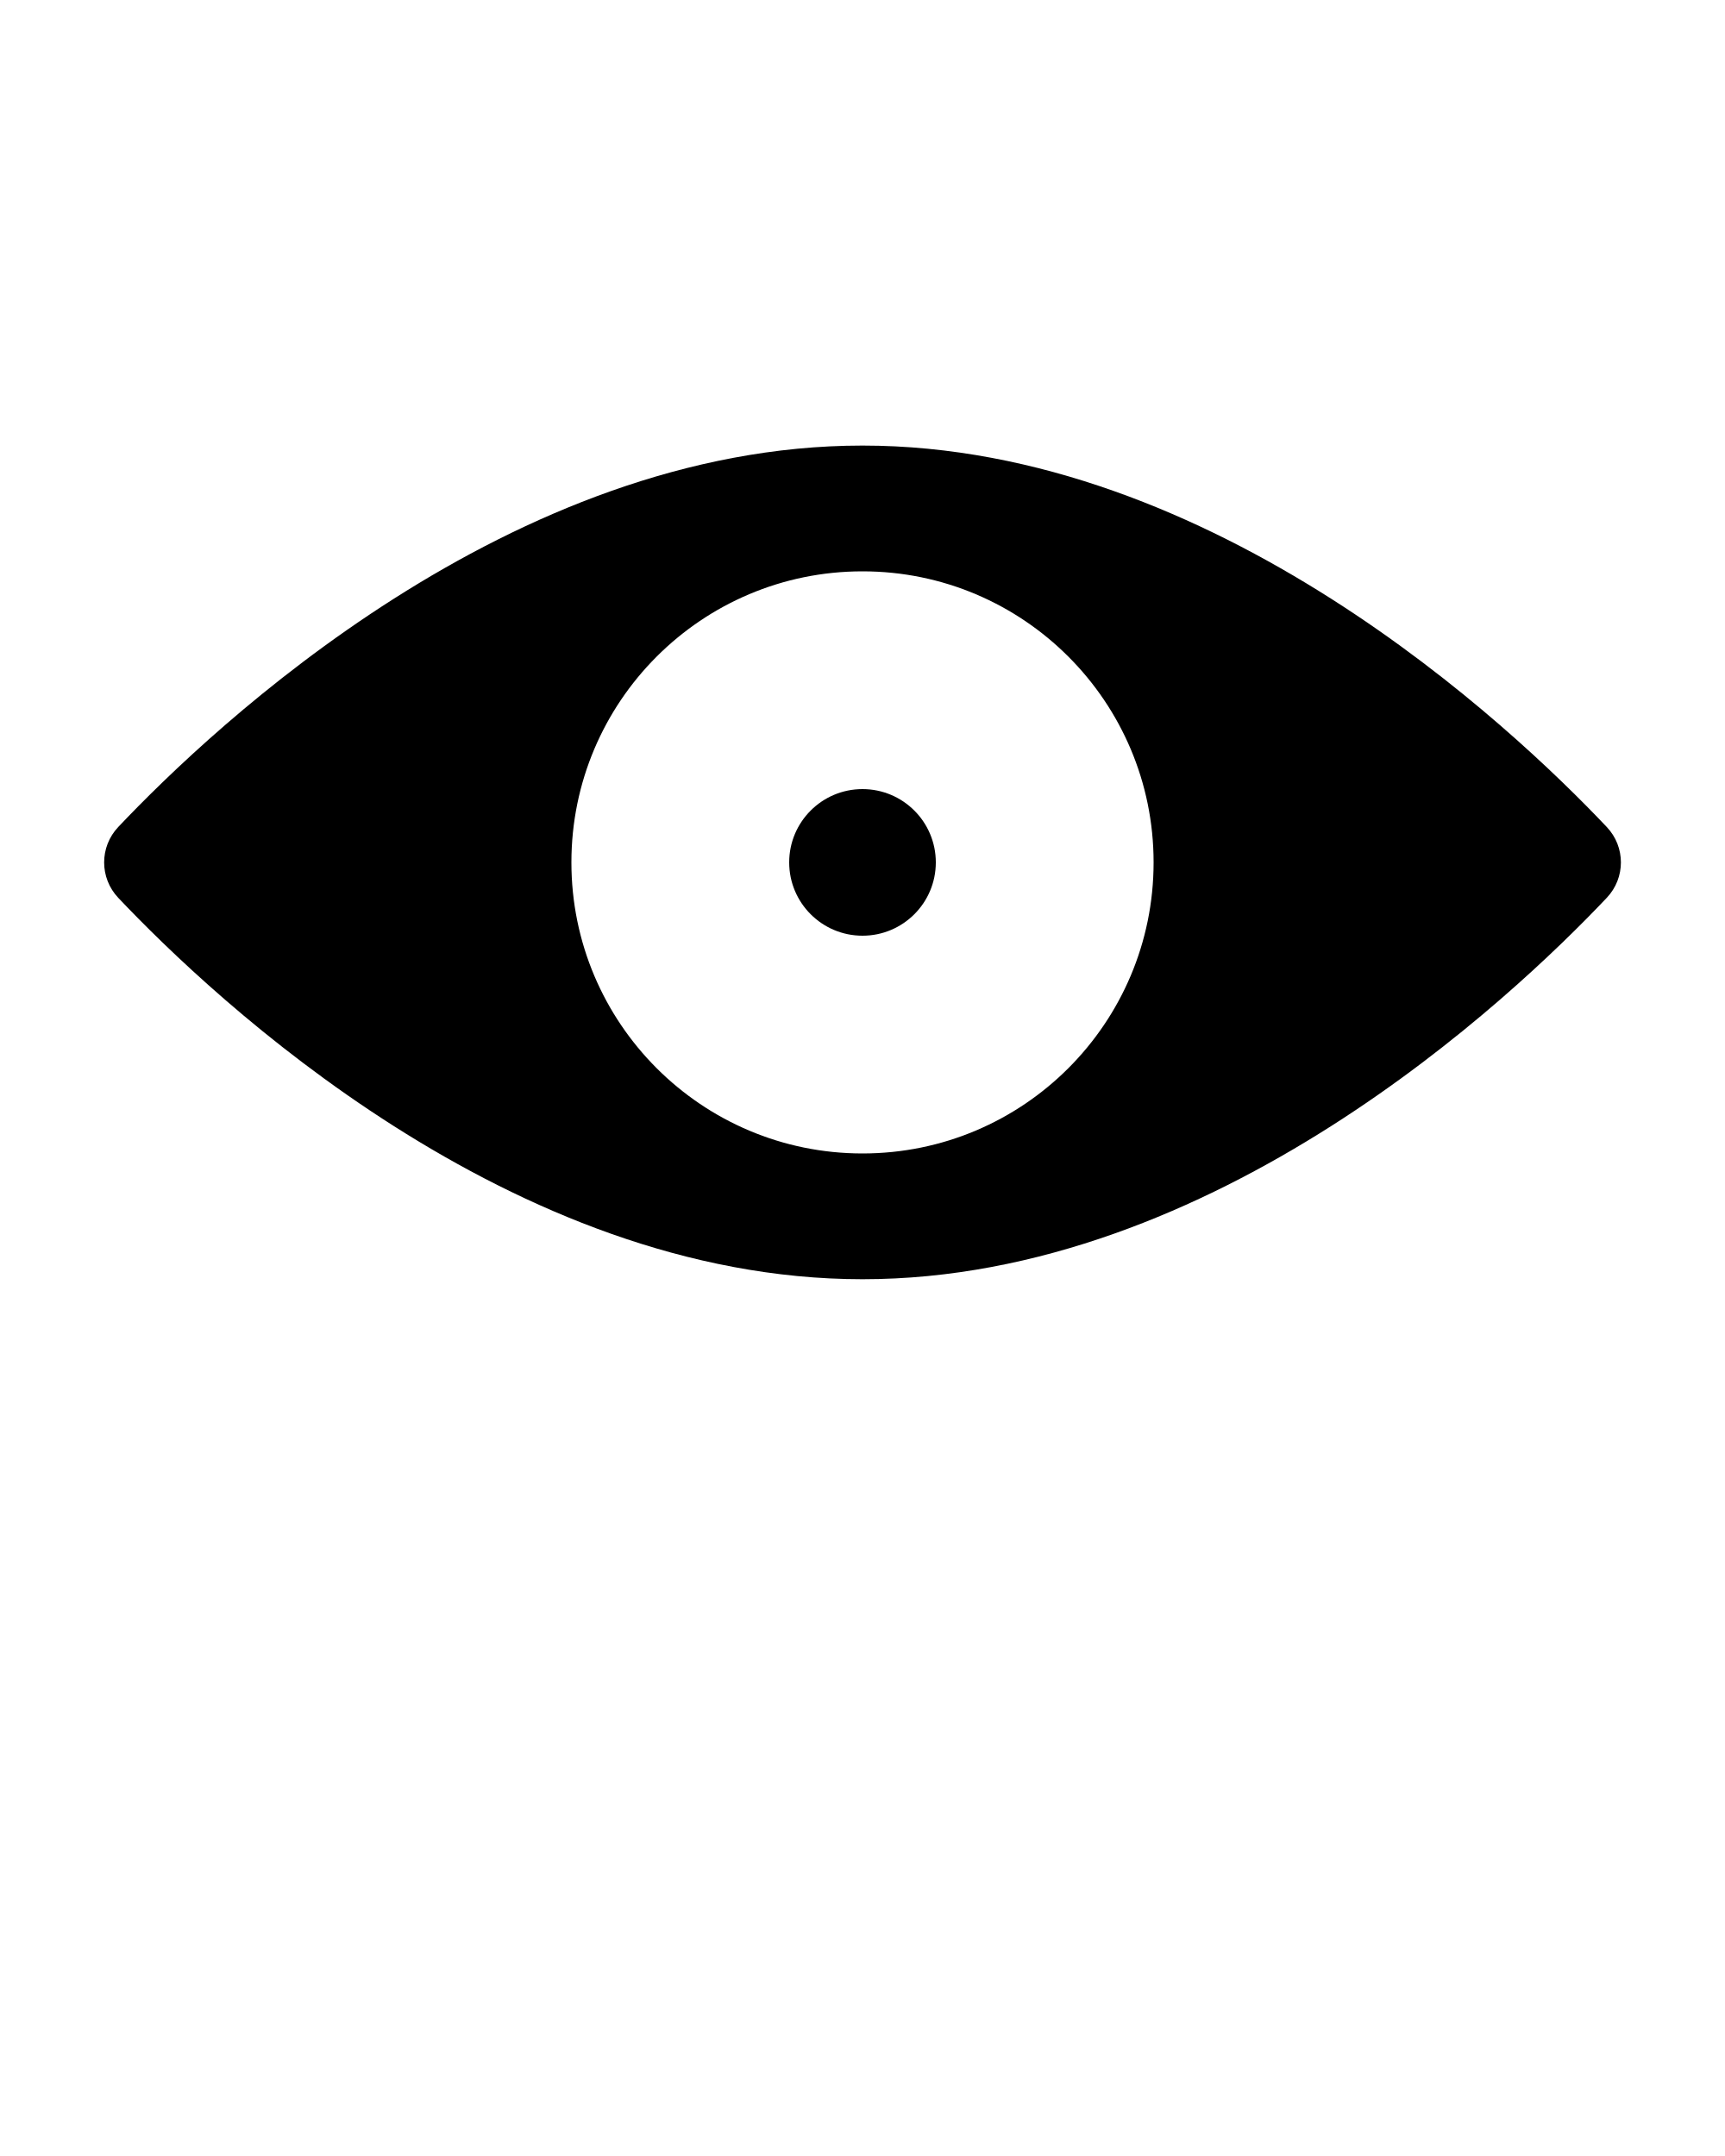
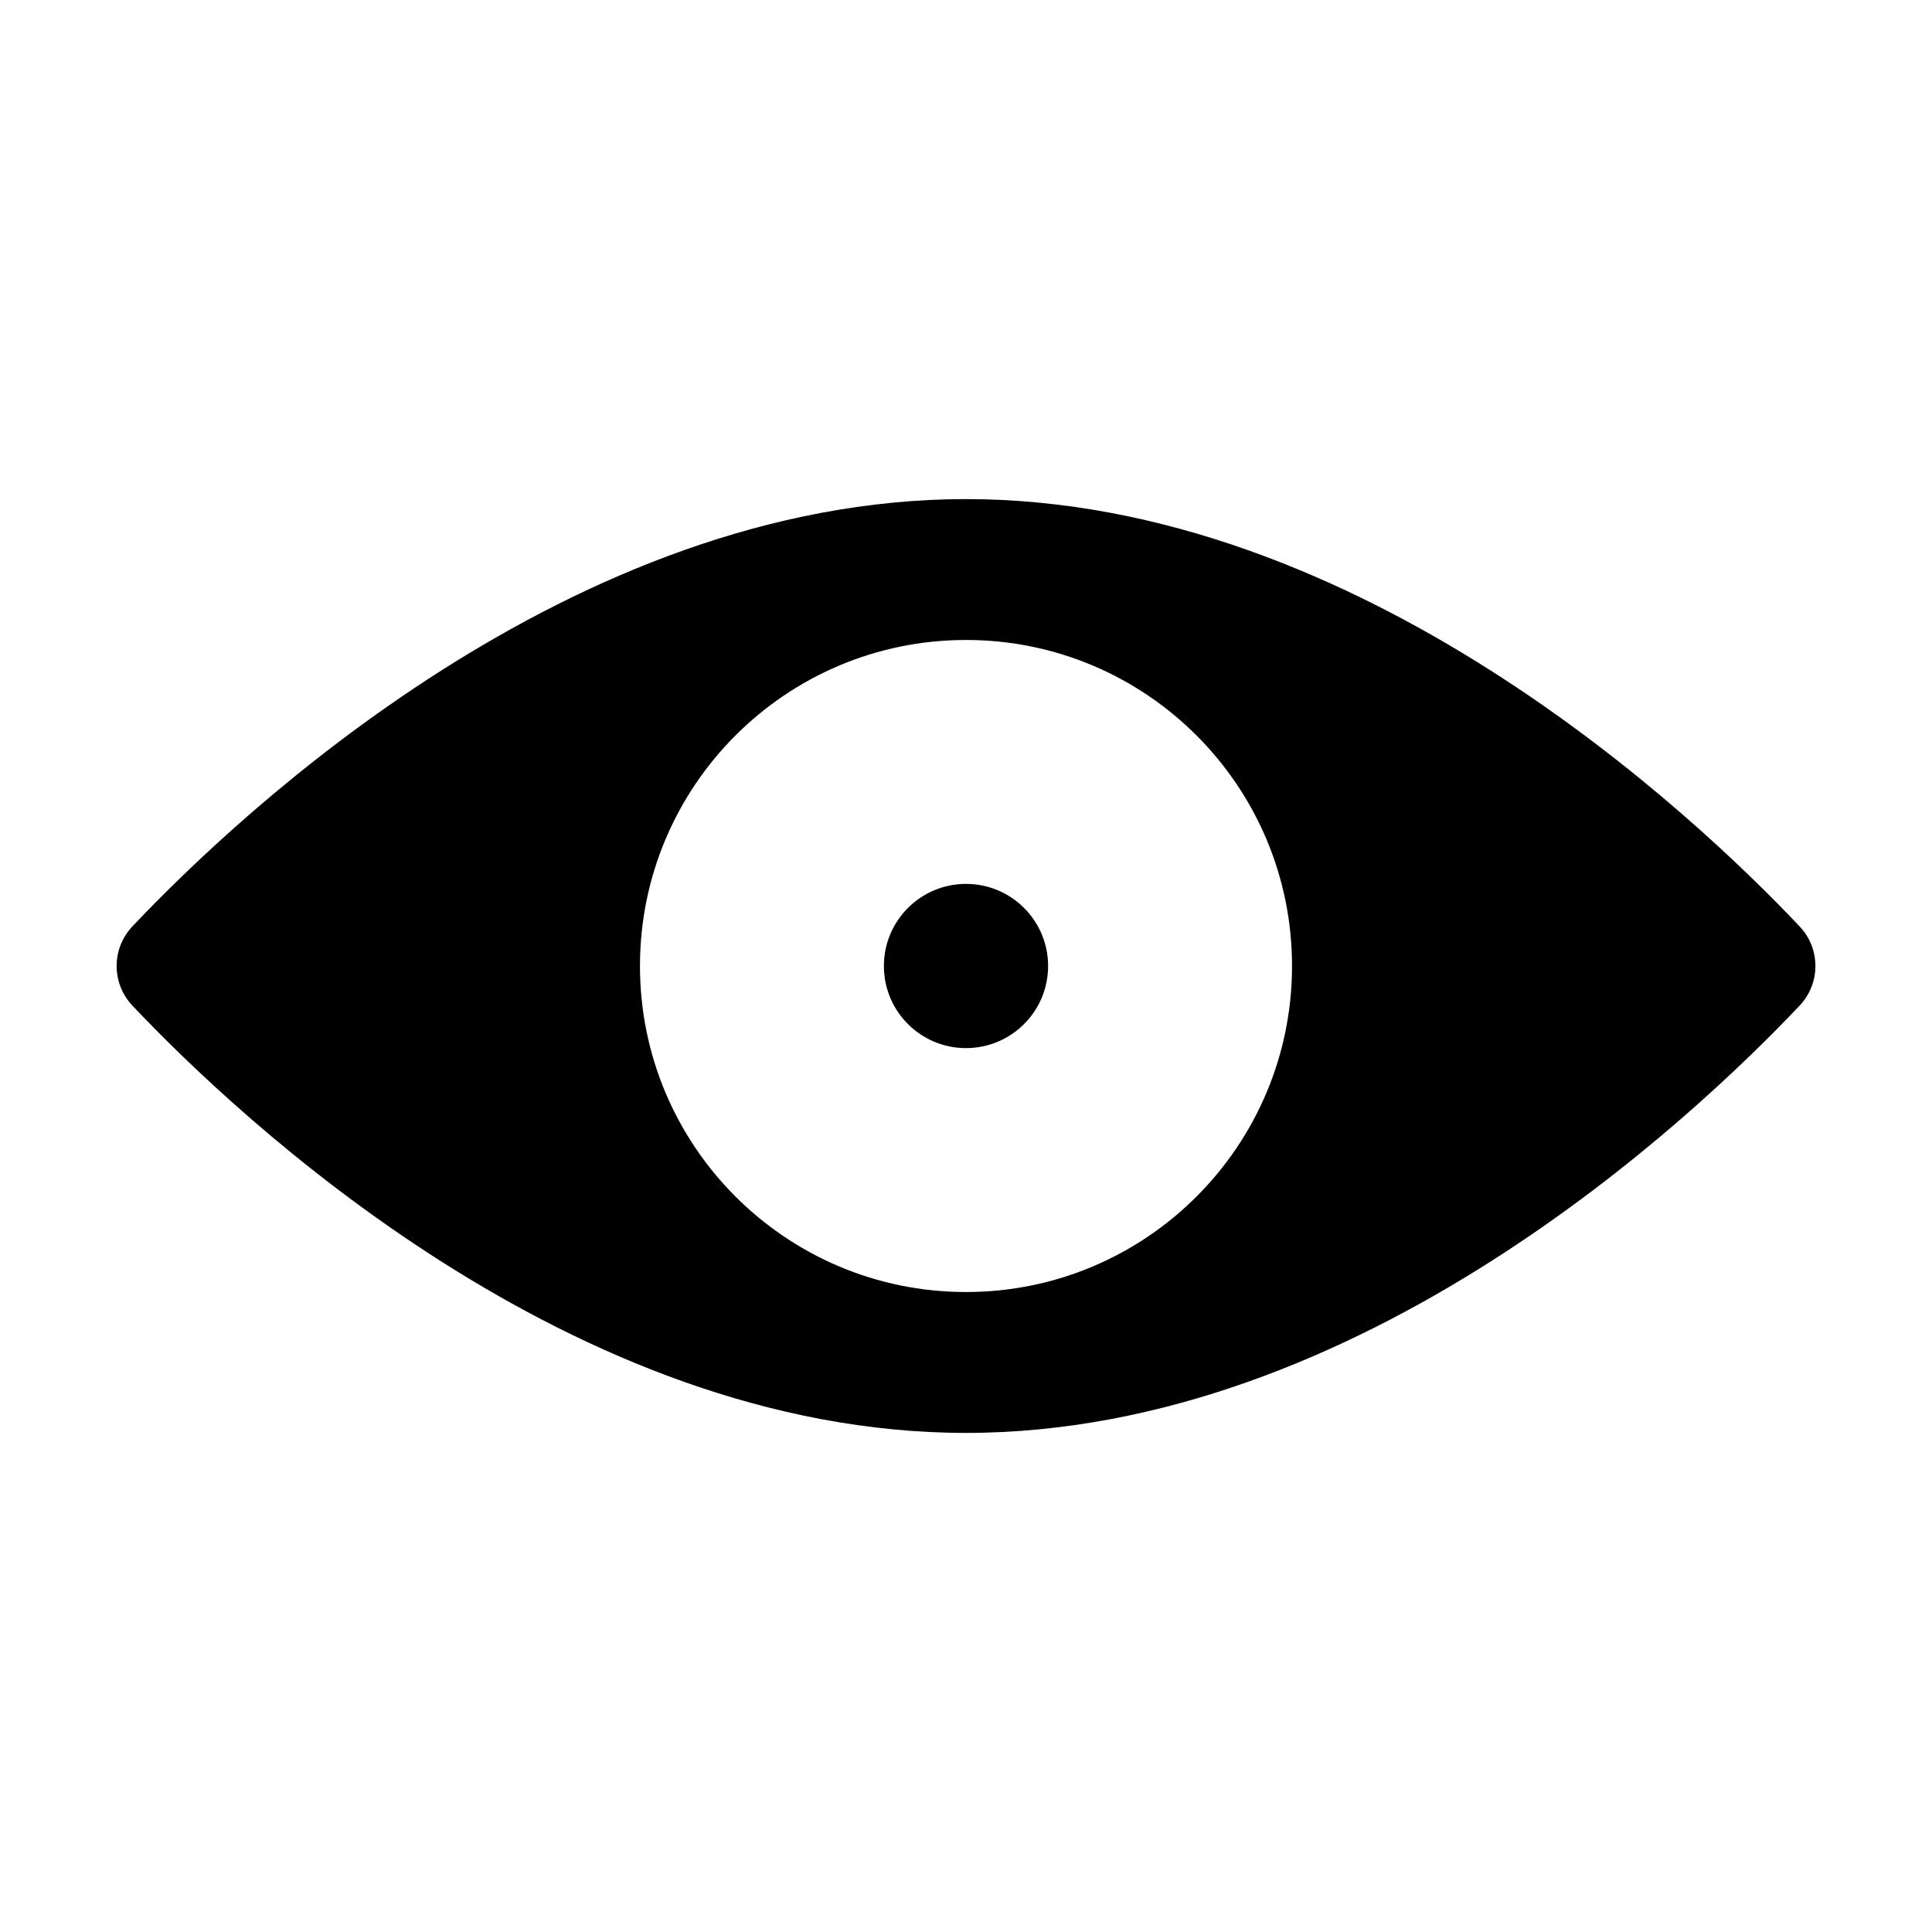
- <svg xmlns="http://www.w3.org/2000/svg" version="1.1" x="24px" y="24pxpx" viewBox="0 0 100 125" style="enable-background:new 0 0 100 100;" xml:space="preserve">
-   <path d="M50,25.833c-20.393,0-37.618,16.272-43.143,22.112  c-1.093,1.155-1.093,2.955,0,4.11C12.382,57.895,29.607,74.167,50,74.167  c20.399,0,37.629-16.282,43.148-22.117c1.09-1.152,1.09-2.947,0-4.1  C87.629,42.115,70.399,25.833,50,25.833z M50,66.875c-9.32,0-16.875-7.555-16.875-16.875  c0-9.32,7.555-16.875,16.875-16.875S66.875,40.68,66.875,50C66.875,59.32,59.32,66.875,50,66.875z" />
+ <svg xmlns="http://www.w3.org/2000/svg" viewBox="0 0 100 100" width="24" height="24">
+   <path d="M50,25.833c-20.393,0-37.618,16.272-43.143,22.112c-1.093,1.155-1.093,2.955,0,4.11C12.382,57.895,29.607,74.167,50,74.167c20.399,0,37.629-16.282,43.148-22.117c1.09-1.152,1.09-2.947,0-4.1C87.629,42.115,70.399,25.833,50,25.833z M50,66.875c-9.32,0-16.875-7.555-16.875-16.875c0-9.32,7.555-16.875,16.875-16.875S66.875,40.68,66.875,50C66.875,59.32,59.32,66.875,50,66.875z" />
  <circle cx="50" cy="50" r="4.25" />
-   <text x="0" y="115" fill="#000000" font-size="5px" font-weight="bold" font-family="'Helvetica Neue', Helvetica, Arial-Unicode, Arial, Sans-serif" />
-   <text x="0" y="120" fill="#000000" font-size="5px" font-weight="bold" font-family="'Helvetica Neue', Helvetica, Arial-Unicode, Arial, Sans-serif" />
</svg>
